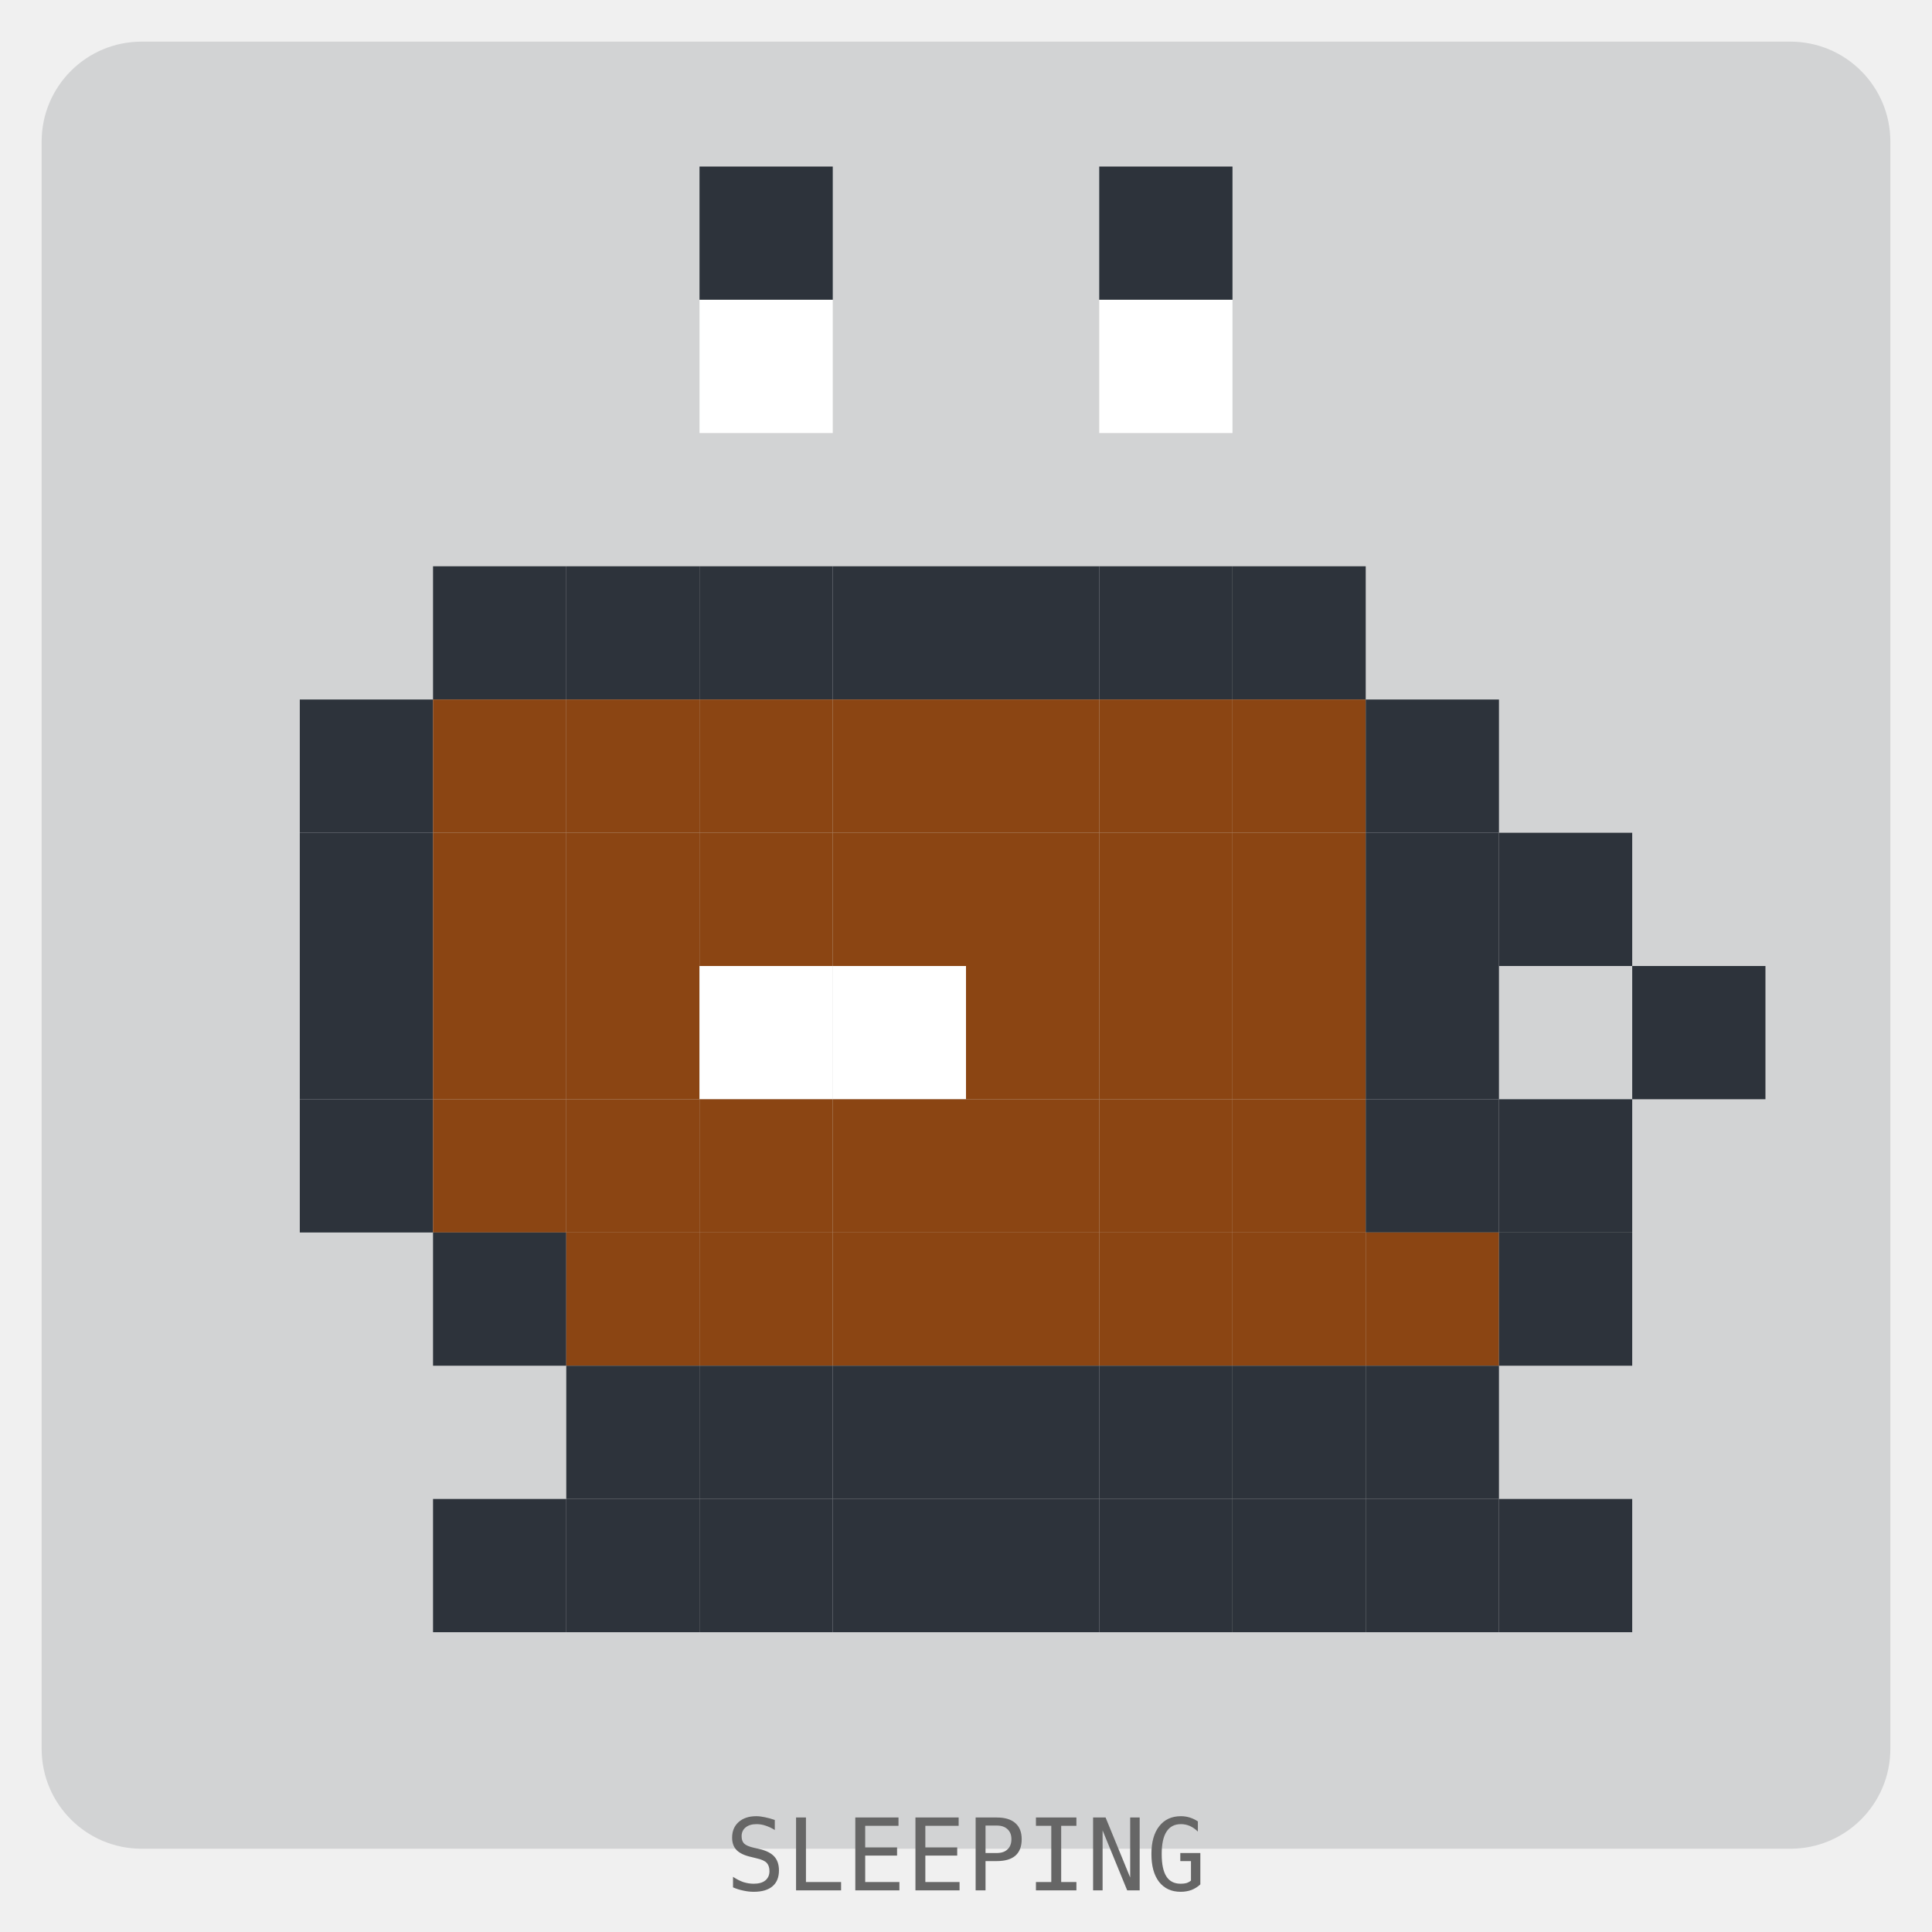
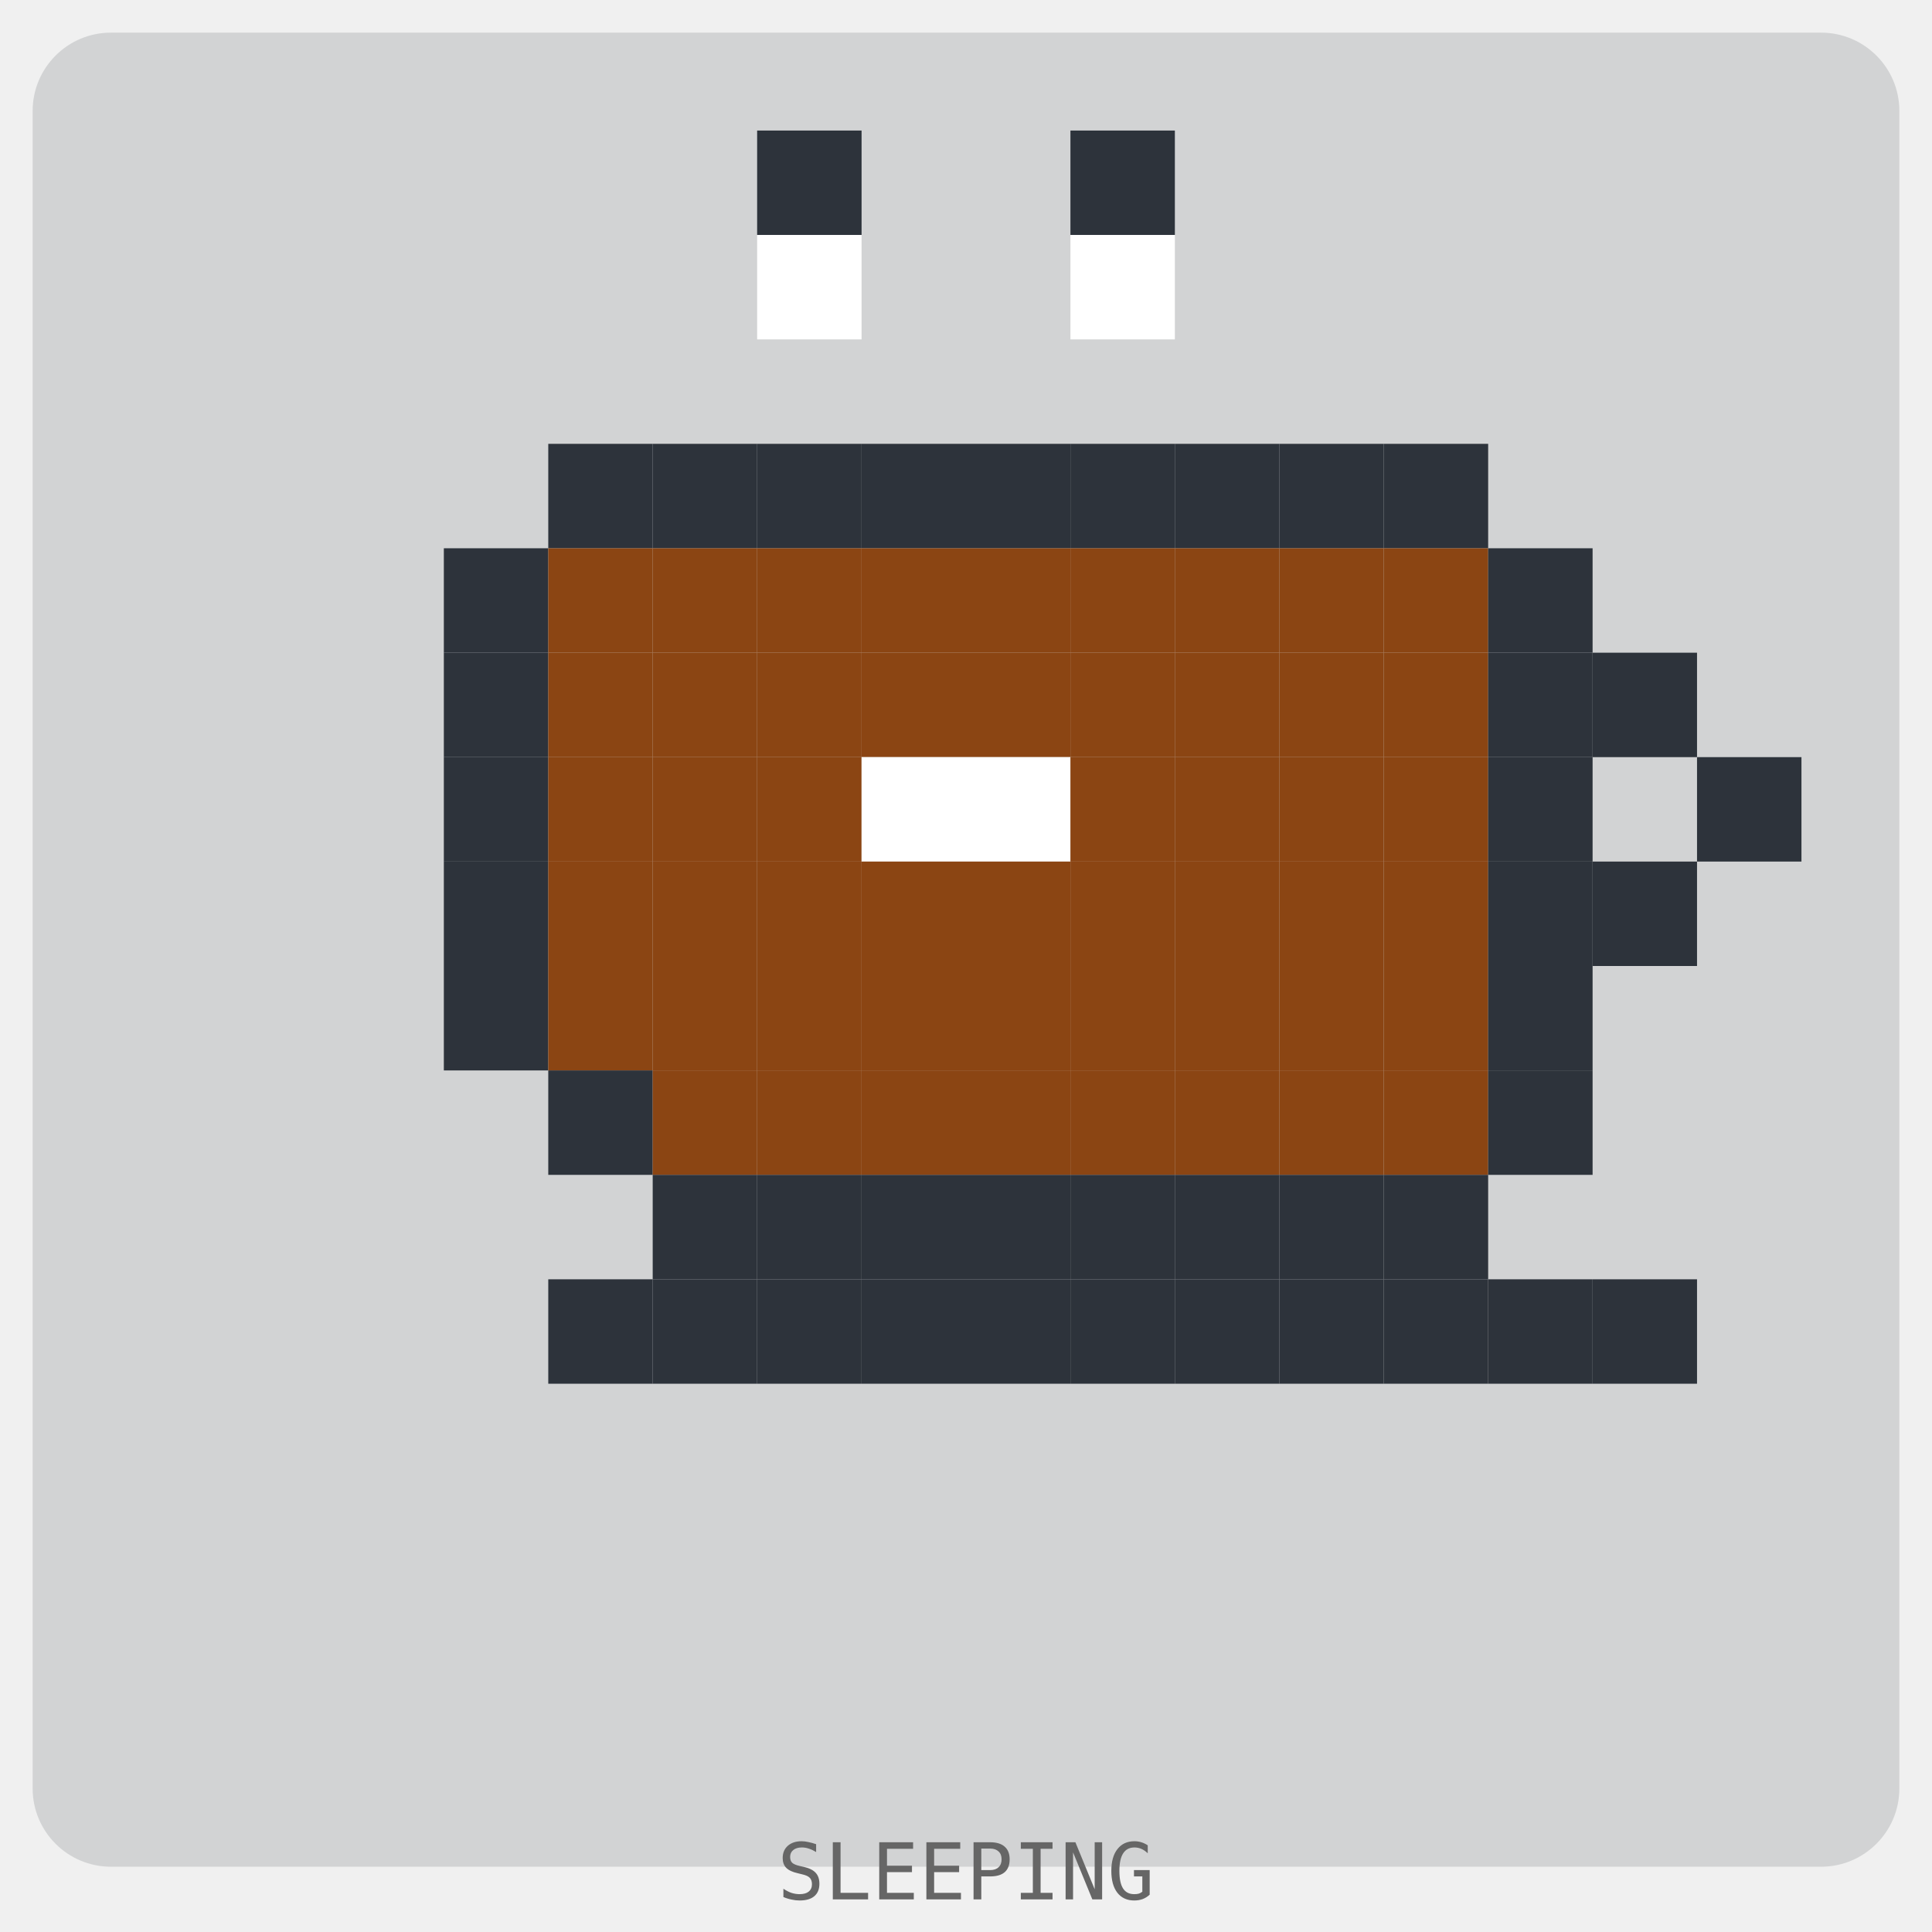
- <svg xmlns="http://www.w3.org/2000/svg" width="232" height="232" viewBox="0 0 232 232">
+ <svg xmlns="http://www.w3.org/2000/svg" width="296" height="296" viewBox="0 0 296 296">
  <style>.pet { transform-origin: center; }</style>
-   <rect x="5" y="5" width="222" height="217" rx="12" ry="12" fill="rgba(45, 51, 59, 0.15)" />
+   <rect x="5" y="5" width="286" height="281" rx="12" ry="12" fill="rgba(45, 51, 59, 0.15)" />
  <g transform="translate(20, 20)" opacity="1">
    <g class="pet">
-       <rect x="64" y="0" width="16" height="16" fill="#2d333b" />
-       <rect x="112" y="0" width="16" height="16" fill="#2d333b" />
-       <rect x="64" y="16" width="16" height="16" fill="#ffffff" />
-       <rect x="112" y="16" width="16" height="16" fill="#ffffff" />
-       <rect x="32" y="48" width="16" height="16" fill="#2d333b" />
-       <rect x="48" y="48" width="16" height="16" fill="#2d333b" />
+       <rect x="96" y="0" width="16" height="16" fill="#2d333b" />
+       <rect x="144" y="0" width="16" height="16" fill="#2d333b" />
+       <rect x="96" y="16" width="16" height="16" fill="#ffffff" />
+       <rect x="144" y="16" width="16" height="16" fill="#ffffff" />
      <rect x="64" y="48" width="16" height="16" fill="#2d333b" />
      <rect x="80" y="48" width="16" height="16" fill="#2d333b" />
      <rect x="96" y="48" width="16" height="16" fill="#2d333b" />
      <rect x="112" y="48" width="16" height="16" fill="#2d333b" />
      <rect x="128" y="48" width="16" height="16" fill="#2d333b" />
-       <rect x="16" y="64" width="16" height="16" fill="#2d333b" />
-       <rect x="32" y="64" width="16" height="16" fill="#8b4513" />
-       <rect x="48" y="64" width="16" height="16" fill="#8b4513" />
+       <rect x="144" y="48" width="16" height="16" fill="#2d333b" />
+       <rect x="160" y="48" width="16" height="16" fill="#2d333b" />
+       <rect x="176" y="48" width="16" height="16" fill="#2d333b" />
+       <rect x="192" y="48" width="16" height="16" fill="#2d333b" />
+       <rect x="48" y="64" width="16" height="16" fill="#2d333b" />
      <rect x="64" y="64" width="16" height="16" fill="#8b4513" />
      <rect x="80" y="64" width="16" height="16" fill="#8b4513" />
      <rect x="96" y="64" width="16" height="16" fill="#8b4513" />
      <rect x="112" y="64" width="16" height="16" fill="#8b4513" />
      <rect x="128" y="64" width="16" height="16" fill="#8b4513" />
-       <rect x="144" y="64" width="16" height="16" fill="#2d333b" />
-       <rect x="16" y="80" width="16" height="16" fill="#2d333b" />
-       <rect x="32" y="80" width="16" height="16" fill="#8b4513" />
-       <rect x="48" y="80" width="16" height="16" fill="#8b4513" />
+       <rect x="144" y="64" width="16" height="16" fill="#8b4513" />
+       <rect x="160" y="64" width="16" height="16" fill="#8b4513" />
+       <rect x="176" y="64" width="16" height="16" fill="#8b4513" />
+       <rect x="192" y="64" width="16" height="16" fill="#8b4513" />
+       <rect x="208" y="64" width="16" height="16" fill="#2d333b" />
+       <rect x="48" y="80" width="16" height="16" fill="#2d333b" />
      <rect x="64" y="80" width="16" height="16" fill="#8b4513" />
      <rect x="80" y="80" width="16" height="16" fill="#8b4513" />
      <rect x="96" y="80" width="16" height="16" fill="#8b4513" />
      <rect x="112" y="80" width="16" height="16" fill="#8b4513" />
      <rect x="128" y="80" width="16" height="16" fill="#8b4513" />
-       <rect x="144" y="80" width="16" height="16" fill="#2d333b" />
-       <rect x="160" y="80" width="16" height="16" fill="#2d333b" />
-       <rect x="16" y="96" width="16" height="16" fill="#2d333b" />
-       <rect x="32" y="96" width="16" height="16" fill="#8b4513" />
-       <rect x="48" y="96" width="16" height="16" fill="#8b4513" />
-       <rect x="64" y="96" width="16" height="16" fill="#ffffff" />
-       <rect x="80" y="96" width="16" height="16" fill="#ffffff" />
+       <rect x="144" y="80" width="16" height="16" fill="#8b4513" />
+       <rect x="160" y="80" width="16" height="16" fill="#8b4513" />
+       <rect x="176" y="80" width="16" height="16" fill="#8b4513" />
+       <rect x="192" y="80" width="16" height="16" fill="#8b4513" />
+       <rect x="208" y="80" width="16" height="16" fill="#2d333b" />
+       <rect x="224" y="80" width="16" height="16" fill="#2d333b" />
+       <rect x="48" y="96" width="16" height="16" fill="#2d333b" />
+       <rect x="64" y="96" width="16" height="16" fill="#8b4513" />
+       <rect x="80" y="96" width="16" height="16" fill="#8b4513" />
      <rect x="96" y="96" width="16" height="16" fill="#8b4513" />
-       <rect x="112" y="96" width="16" height="16" fill="#8b4513" />
-       <rect x="128" y="96" width="16" height="16" fill="#8b4513" />
-       <rect x="144" y="96" width="16" height="16" fill="#2d333b" />
-       <rect x="176" y="96" width="16" height="16" fill="#2d333b" />
-       <rect x="16" y="112" width="16" height="16" fill="#2d333b" />
-       <rect x="32" y="112" width="16" height="16" fill="#8b4513" />
-       <rect x="48" y="112" width="16" height="16" fill="#8b4513" />
+       <rect x="112" y="96" width="16" height="16" fill="#ffffff" />
+       <rect x="128" y="96" width="16" height="16" fill="#ffffff" />
+       <rect x="144" y="96" width="16" height="16" fill="#8b4513" />
+       <rect x="160" y="96" width="16" height="16" fill="#8b4513" />
+       <rect x="176" y="96" width="16" height="16" fill="#8b4513" />
+       <rect x="192" y="96" width="16" height="16" fill="#8b4513" />
+       <rect x="208" y="96" width="16" height="16" fill="#2d333b" />
+       <rect x="240" y="96" width="16" height="16" fill="#2d333b" />
+       <rect x="48" y="112" width="16" height="16" fill="#2d333b" />
      <rect x="64" y="112" width="16" height="16" fill="#8b4513" />
      <rect x="80" y="112" width="16" height="16" fill="#8b4513" />
      <rect x="96" y="112" width="16" height="16" fill="#8b4513" />
      <rect x="112" y="112" width="16" height="16" fill="#8b4513" />
      <rect x="128" y="112" width="16" height="16" fill="#8b4513" />
-       <rect x="144" y="112" width="16" height="16" fill="#2d333b" />
-       <rect x="160" y="112" width="16" height="16" fill="#2d333b" />
-       <rect x="32" y="128" width="16" height="16" fill="#2d333b" />
-       <rect x="48" y="128" width="16" height="16" fill="#8b4513" />
+       <rect x="144" y="112" width="16" height="16" fill="#8b4513" />
+       <rect x="160" y="112" width="16" height="16" fill="#8b4513" />
+       <rect x="176" y="112" width="16" height="16" fill="#8b4513" />
+       <rect x="192" y="112" width="16" height="16" fill="#8b4513" />
+       <rect x="208" y="112" width="16" height="16" fill="#2d333b" />
+       <rect x="224" y="112" width="16" height="16" fill="#2d333b" />
+       <rect x="48" y="128" width="16" height="16" fill="#2d333b" />
      <rect x="64" y="128" width="16" height="16" fill="#8b4513" />
      <rect x="80" y="128" width="16" height="16" fill="#8b4513" />
      <rect x="96" y="128" width="16" height="16" fill="#8b4513" />
      <rect x="112" y="128" width="16" height="16" fill="#8b4513" />
      <rect x="128" y="128" width="16" height="16" fill="#8b4513" />
      <rect x="144" y="128" width="16" height="16" fill="#8b4513" />
-       <rect x="160" y="128" width="16" height="16" fill="#2d333b" />
-       <rect x="48" y="144" width="16" height="16" fill="#2d333b" />
+       <rect x="160" y="128" width="16" height="16" fill="#8b4513" />
+       <rect x="176" y="128" width="16" height="16" fill="#8b4513" />
+       <rect x="192" y="128" width="16" height="16" fill="#8b4513" />
+       <rect x="208" y="128" width="16" height="16" fill="#2d333b" />
      <rect x="64" y="144" width="16" height="16" fill="#2d333b" />
-       <rect x="80" y="144" width="16" height="16" fill="#2d333b" />
-       <rect x="96" y="144" width="16" height="16" fill="#2d333b" />
-       <rect x="112" y="144" width="16" height="16" fill="#2d333b" />
-       <rect x="128" y="144" width="16" height="16" fill="#2d333b" />
-       <rect x="144" y="144" width="16" height="16" fill="#2d333b" />
-       <rect x="32" y="160" width="16" height="16" fill="#2d333b" />
-       <rect x="48" y="160" width="16" height="16" fill="#2d333b" />
-       <rect x="64" y="160" width="16" height="16" fill="#2d333b" />
+       <rect x="80" y="144" width="16" height="16" fill="#8b4513" />
+       <rect x="96" y="144" width="16" height="16" fill="#8b4513" />
+       <rect x="112" y="144" width="16" height="16" fill="#8b4513" />
+       <rect x="128" y="144" width="16" height="16" fill="#8b4513" />
+       <rect x="144" y="144" width="16" height="16" fill="#8b4513" />
+       <rect x="160" y="144" width="16" height="16" fill="#8b4513" />
+       <rect x="176" y="144" width="16" height="16" fill="#8b4513" />
+       <rect x="192" y="144" width="16" height="16" fill="#8b4513" />
+       <rect x="208" y="144" width="16" height="16" fill="#2d333b" />
      <rect x="80" y="160" width="16" height="16" fill="#2d333b" />
      <rect x="96" y="160" width="16" height="16" fill="#2d333b" />
      <rect x="112" y="160" width="16" height="16" fill="#2d333b" />
      <rect x="128" y="160" width="16" height="16" fill="#2d333b" />
      <rect x="144" y="160" width="16" height="16" fill="#2d333b" />
      <rect x="160" y="160" width="16" height="16" fill="#2d333b" />
+       <rect x="176" y="160" width="16" height="16" fill="#2d333b" />
+       <rect x="192" y="160" width="16" height="16" fill="#2d333b" />
+       <rect x="64" y="176" width="16" height="16" fill="#2d333b" />
+       <rect x="80" y="176" width="16" height="16" fill="#2d333b" />
+       <rect x="96" y="176" width="16" height="16" fill="#2d333b" />
+       <rect x="112" y="176" width="16" height="16" fill="#2d333b" />
+       <rect x="128" y="176" width="16" height="16" fill="#2d333b" />
+       <rect x="144" y="176" width="16" height="16" fill="#2d333b" />
+       <rect x="160" y="176" width="16" height="16" fill="#2d333b" />
+       <rect x="176" y="176" width="16" height="16" fill="#2d333b" />
+       <rect x="192" y="176" width="16" height="16" fill="#2d333b" />
+       <rect x="208" y="176" width="16" height="16" fill="#2d333b" />
+       <rect x="224" y="176" width="16" height="16" fill="#2d333b" />
      <animateTransform attributeName="transform" type="scale" values="1 1; 1.02 0.98; 1 1" dur="2s" repeatCount="indefinite" />
    </g>
  </g>
-   <text x="50%" y="227" text-anchor="middle" font-family="monospace" font-size="12" fill="#666">SLEEPING</text>
+   <text x="50%" y="291" text-anchor="middle" font-family="monospace" font-size="12" fill="#666">SLEEPING</text>
</svg>
